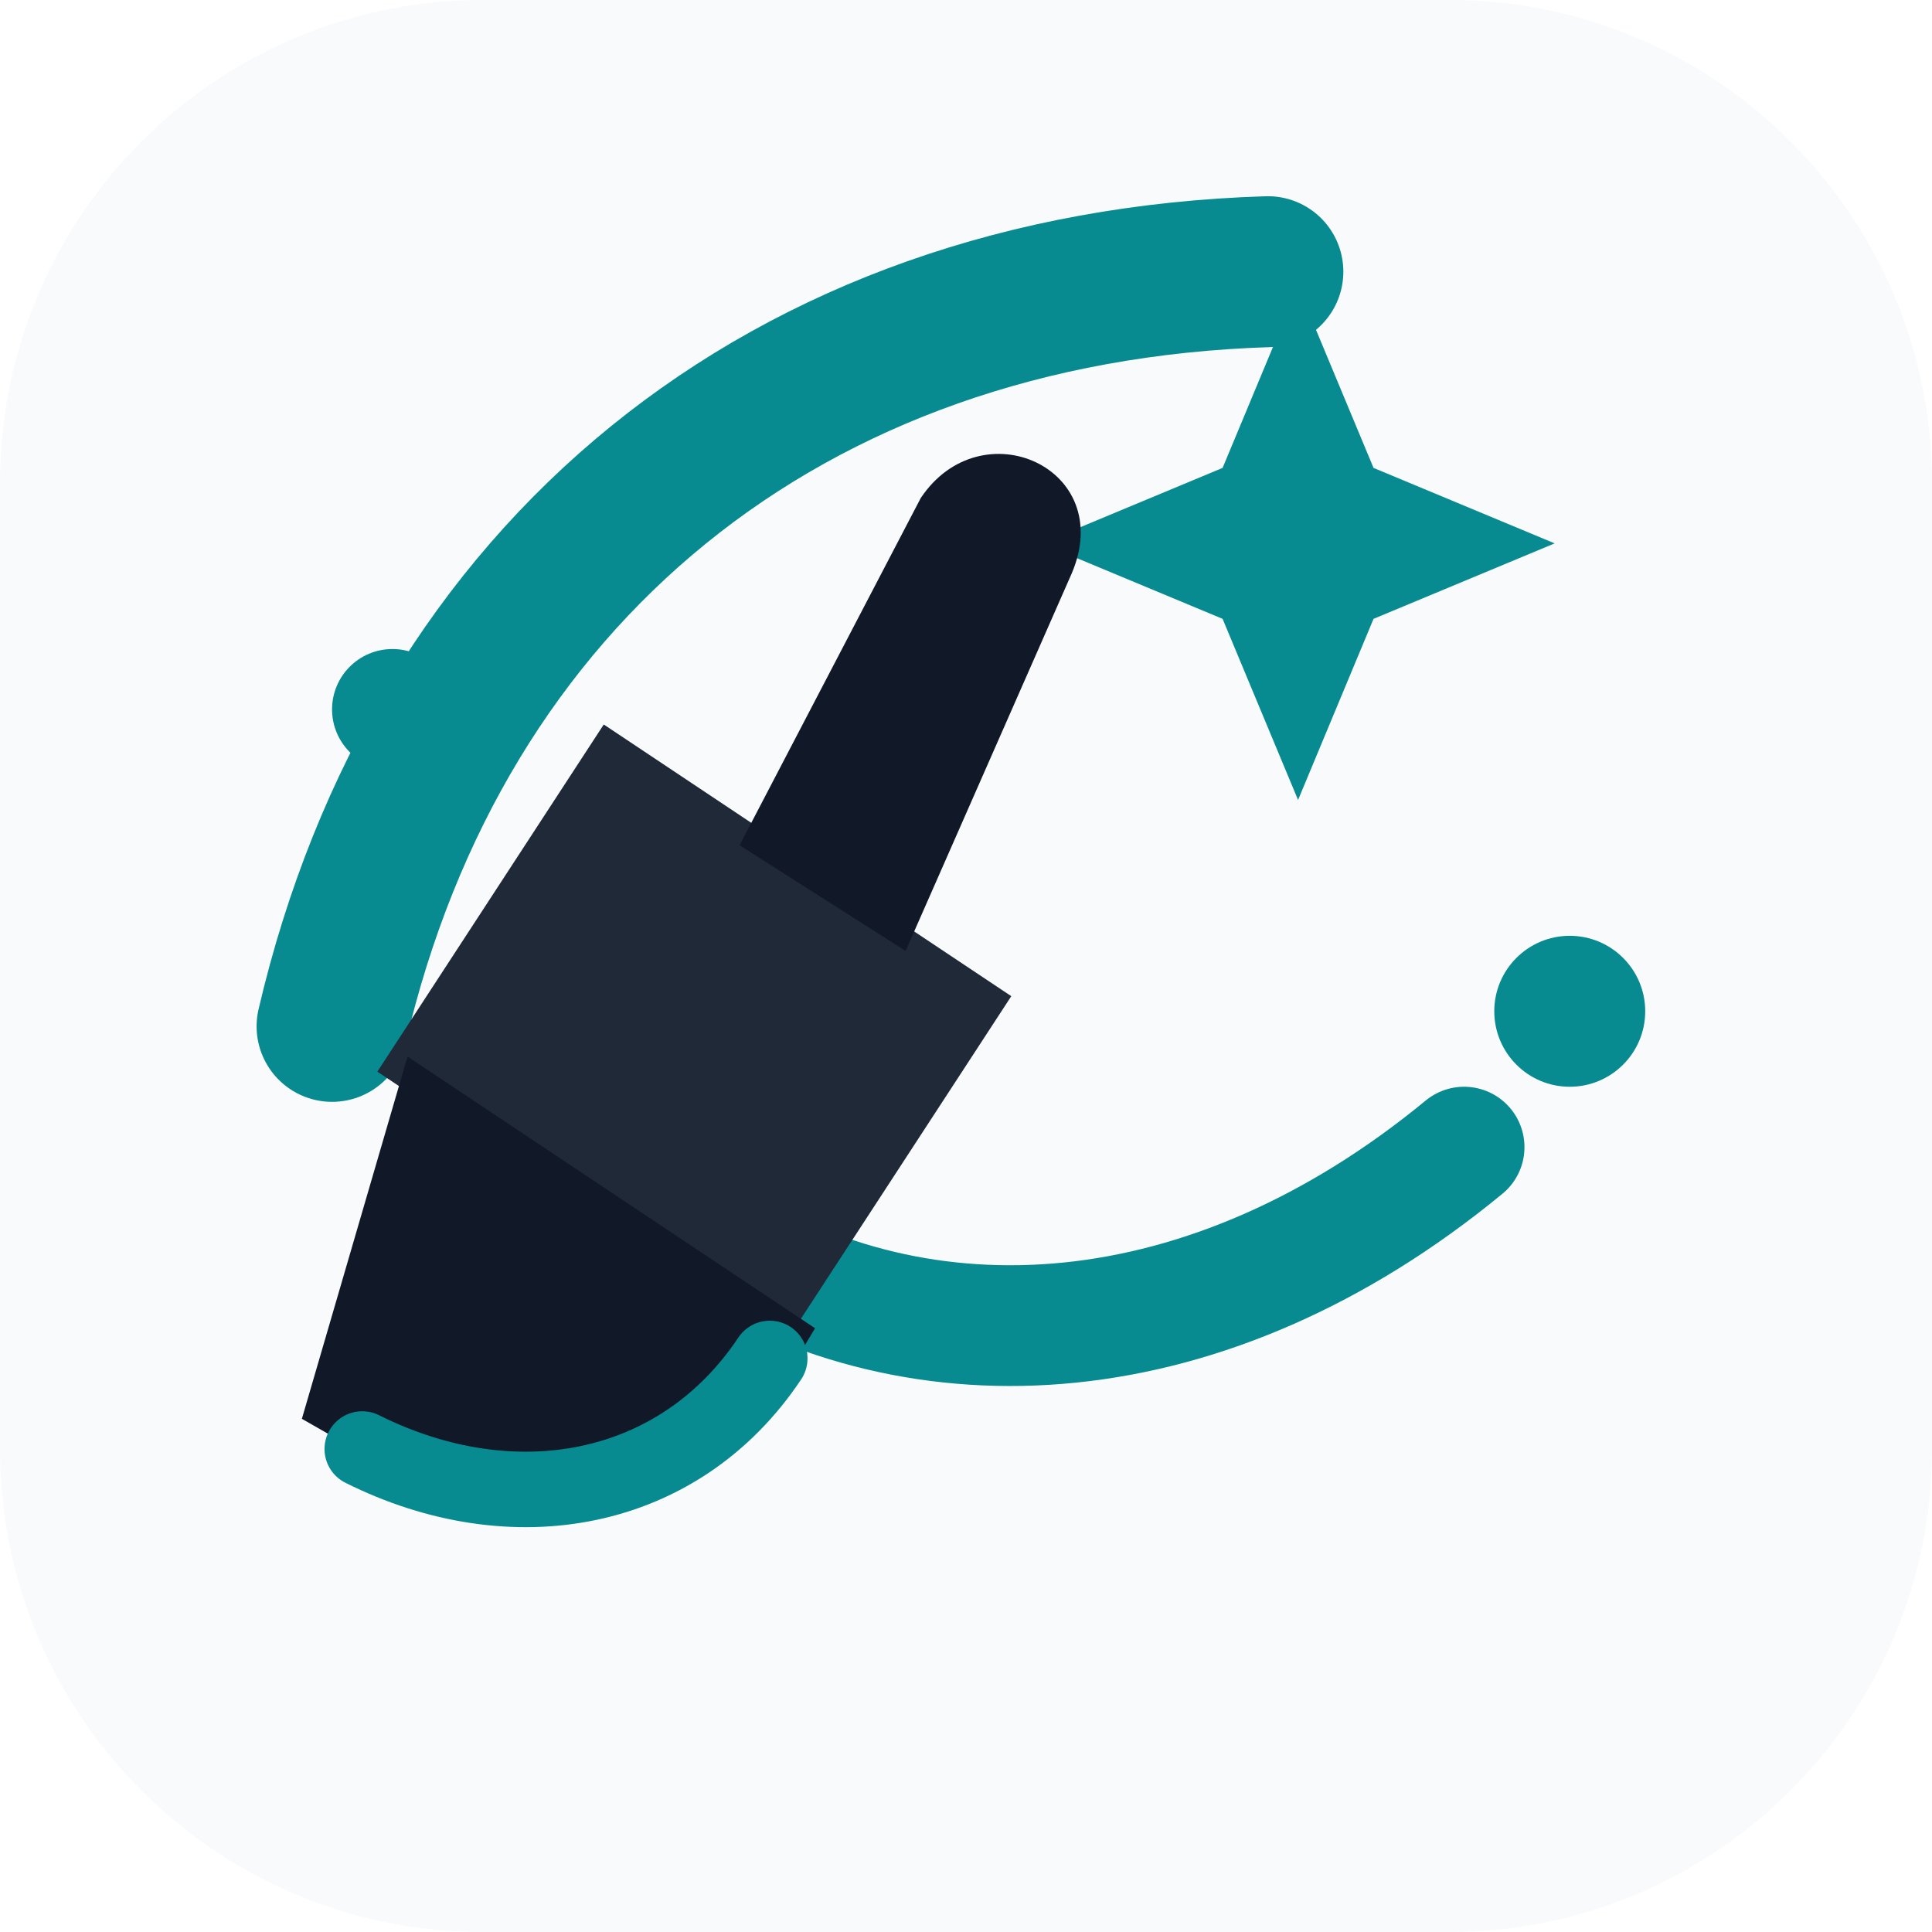
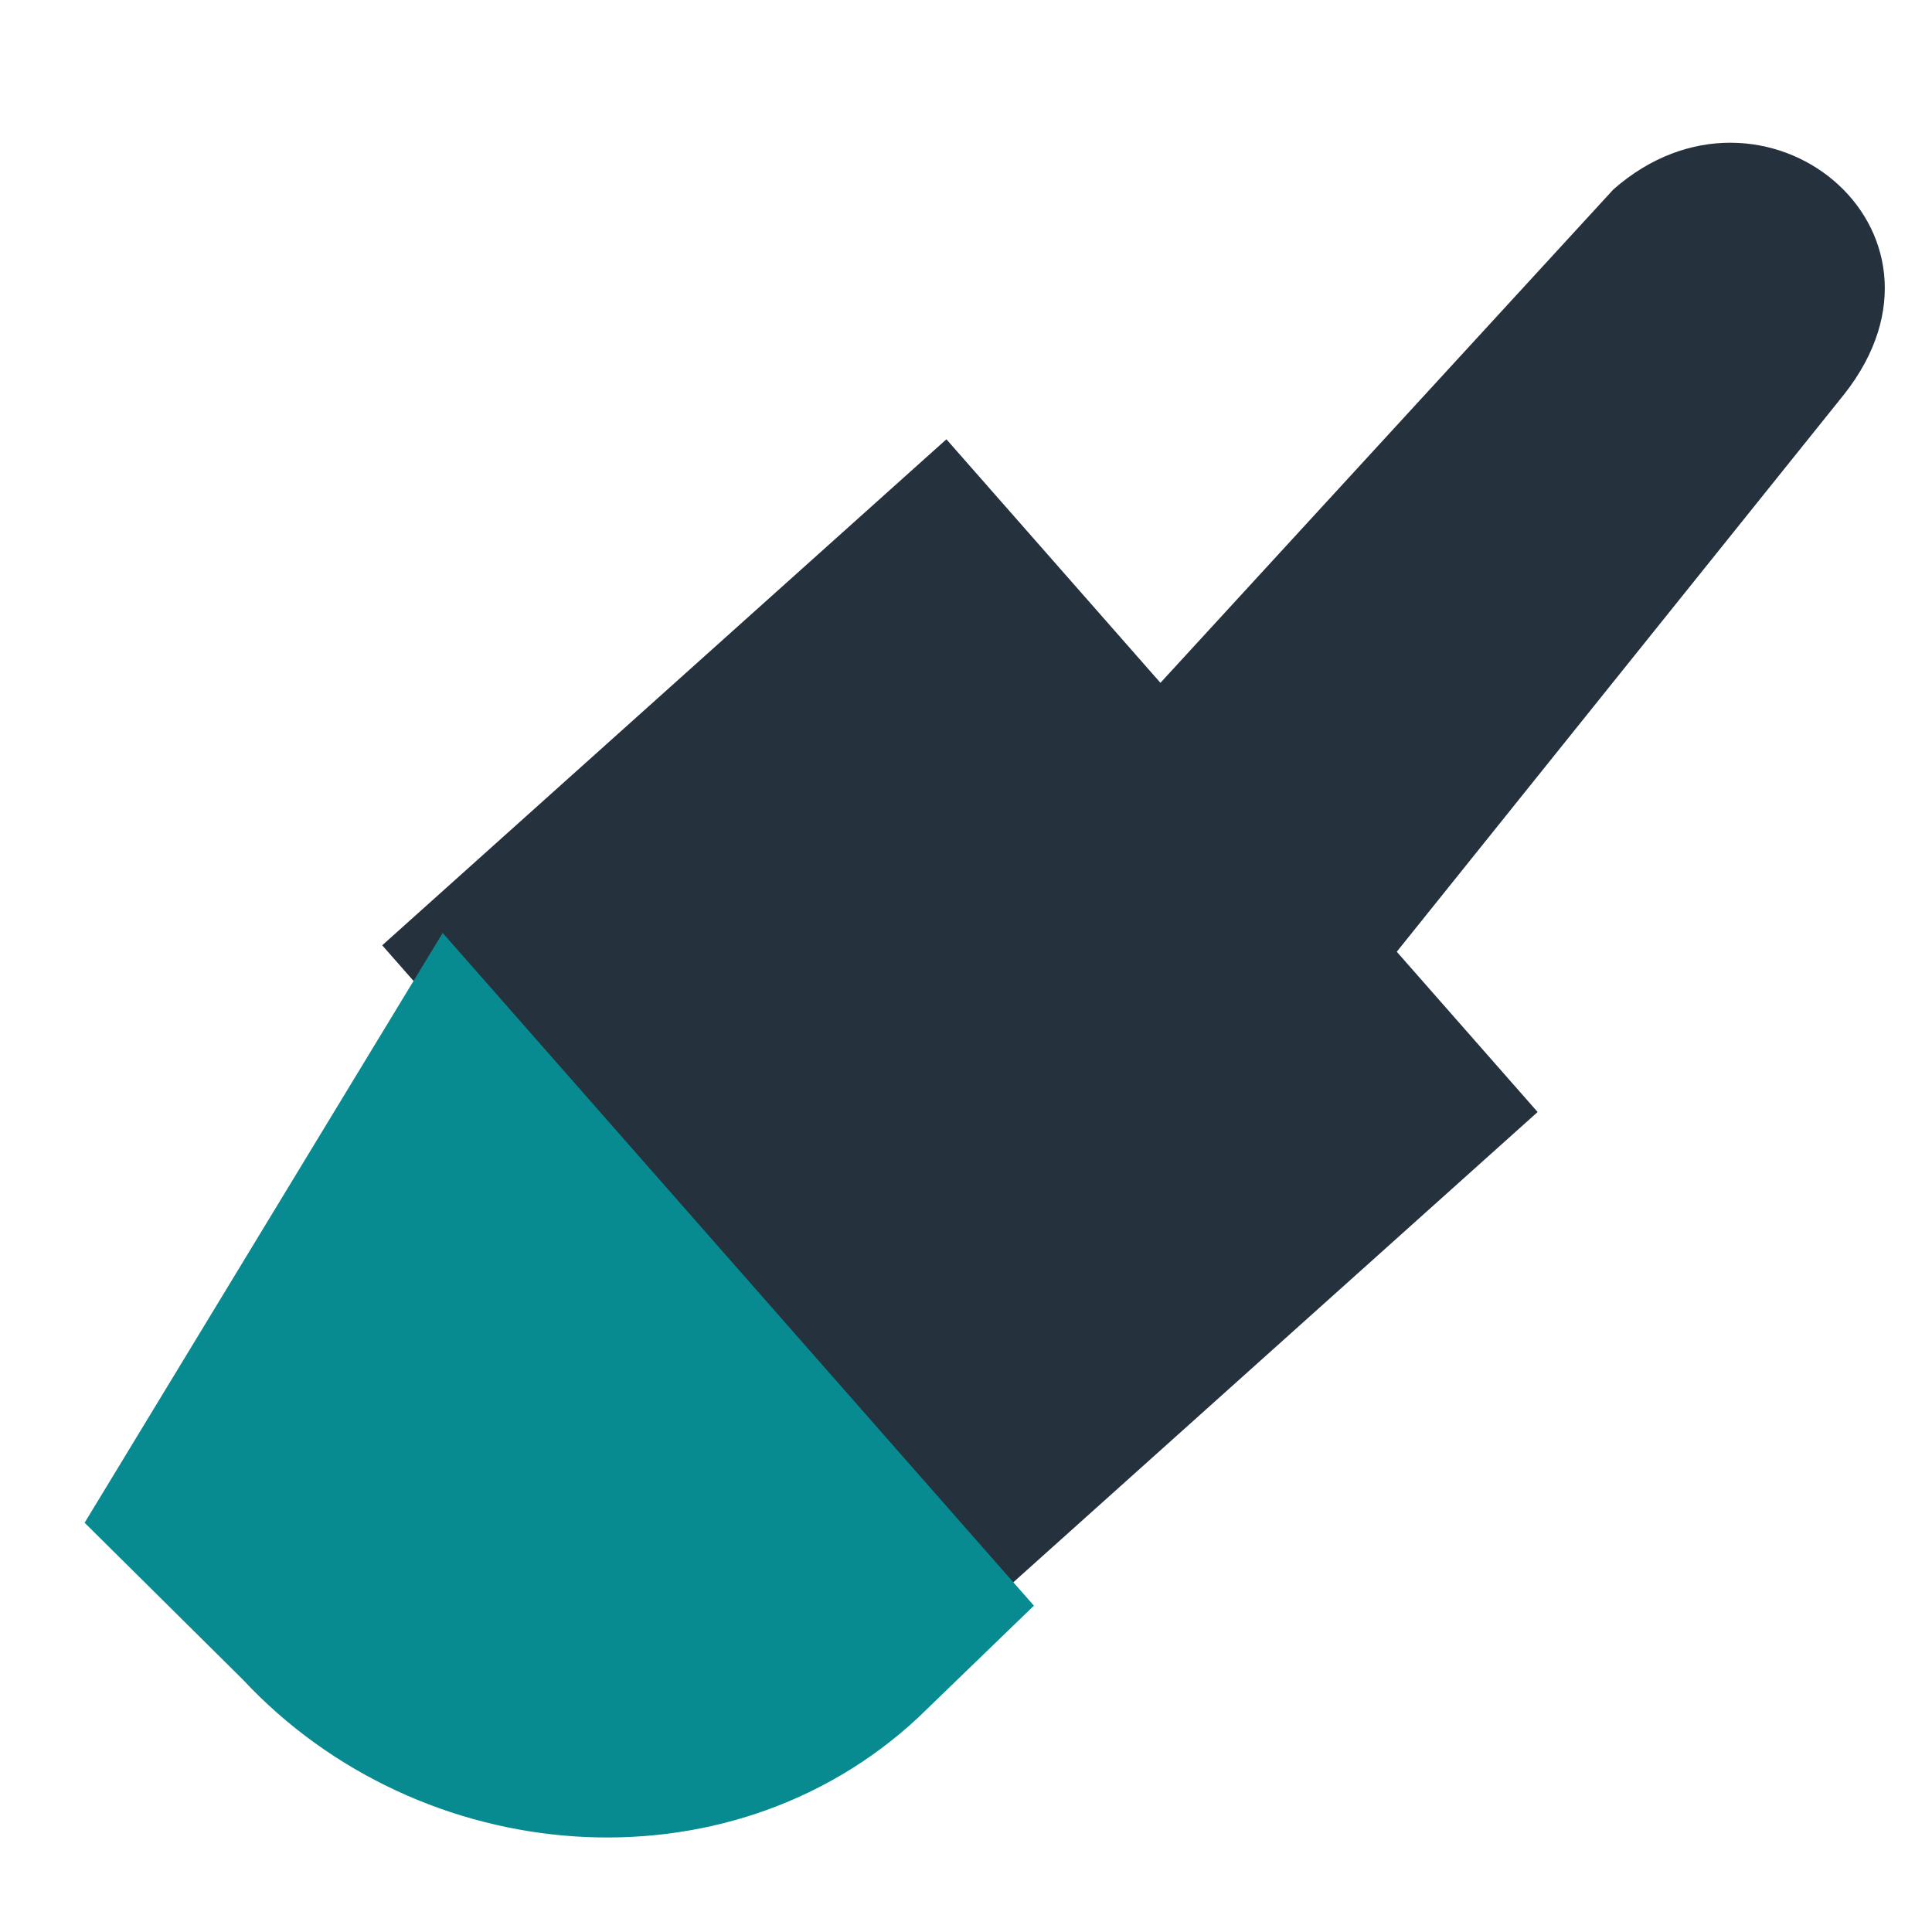
- <svg xmlns="http://www.w3.org/2000/svg" viewBox="0 0 128 128">
-   <rect width="128" height="128" rx="32" fill="#f8fafc" />
-   <path d="M22 68c7-30 30-49 62-50" fill="none" stroke="#078b91" stroke-width="10" stroke-linecap="round" />
-   <path d="M47 82c14 9 33 8 50-6" fill="none" stroke="#078b91" stroke-width="8" stroke-linecap="round" />
-   <path d="M86 19l5 12 12 5-12 5-5 12-5-12-12-5 12-5 5-12z" fill="#078b91" />
-   <path d="M40 48l27 18-15 23-27-18z" fill="#1f2937" />
-   <path d="M61 33c4-6 13-2 10 5L60 63l-11-7z" fill="#111827" />
-   <path d="M27 70l27 18-3 5c-5 8-16 10-24 5l-7-4z" fill="#111827" />
-   <path d="M24 96c10 5 21 3 27-6" fill="none" stroke="#078b91" stroke-width="5" stroke-linecap="round" />
-   <circle cx="26" cy="47" r="4" fill="#078b91" />
-   <circle cx="104" cy="67" r="5" fill="#078b91" />
+ <svg xmlns="http://www.w3.org/2000/svg" width="100%" height="100%" viewBox="8 8 112 112" role="img" aria-label="灰汰郎刷子標誌">
+   <g transform="rotate(15 64 64)">
+     <g transform="translate(-9 -42) scale(1.6)">
+       <path d="M61 33c4-6 13-2 10 5L60 63l-11-7z" fill="#25313d" />
+       <path d="M40 48l27 18-15 23-27-18z" fill="#25313d" />
+       <path d="M27 70l27 18-3 5c-5 8-16 10-24 5l-7-4z" fill="#078b91" />
+     </g>
+   </g>
</svg>
